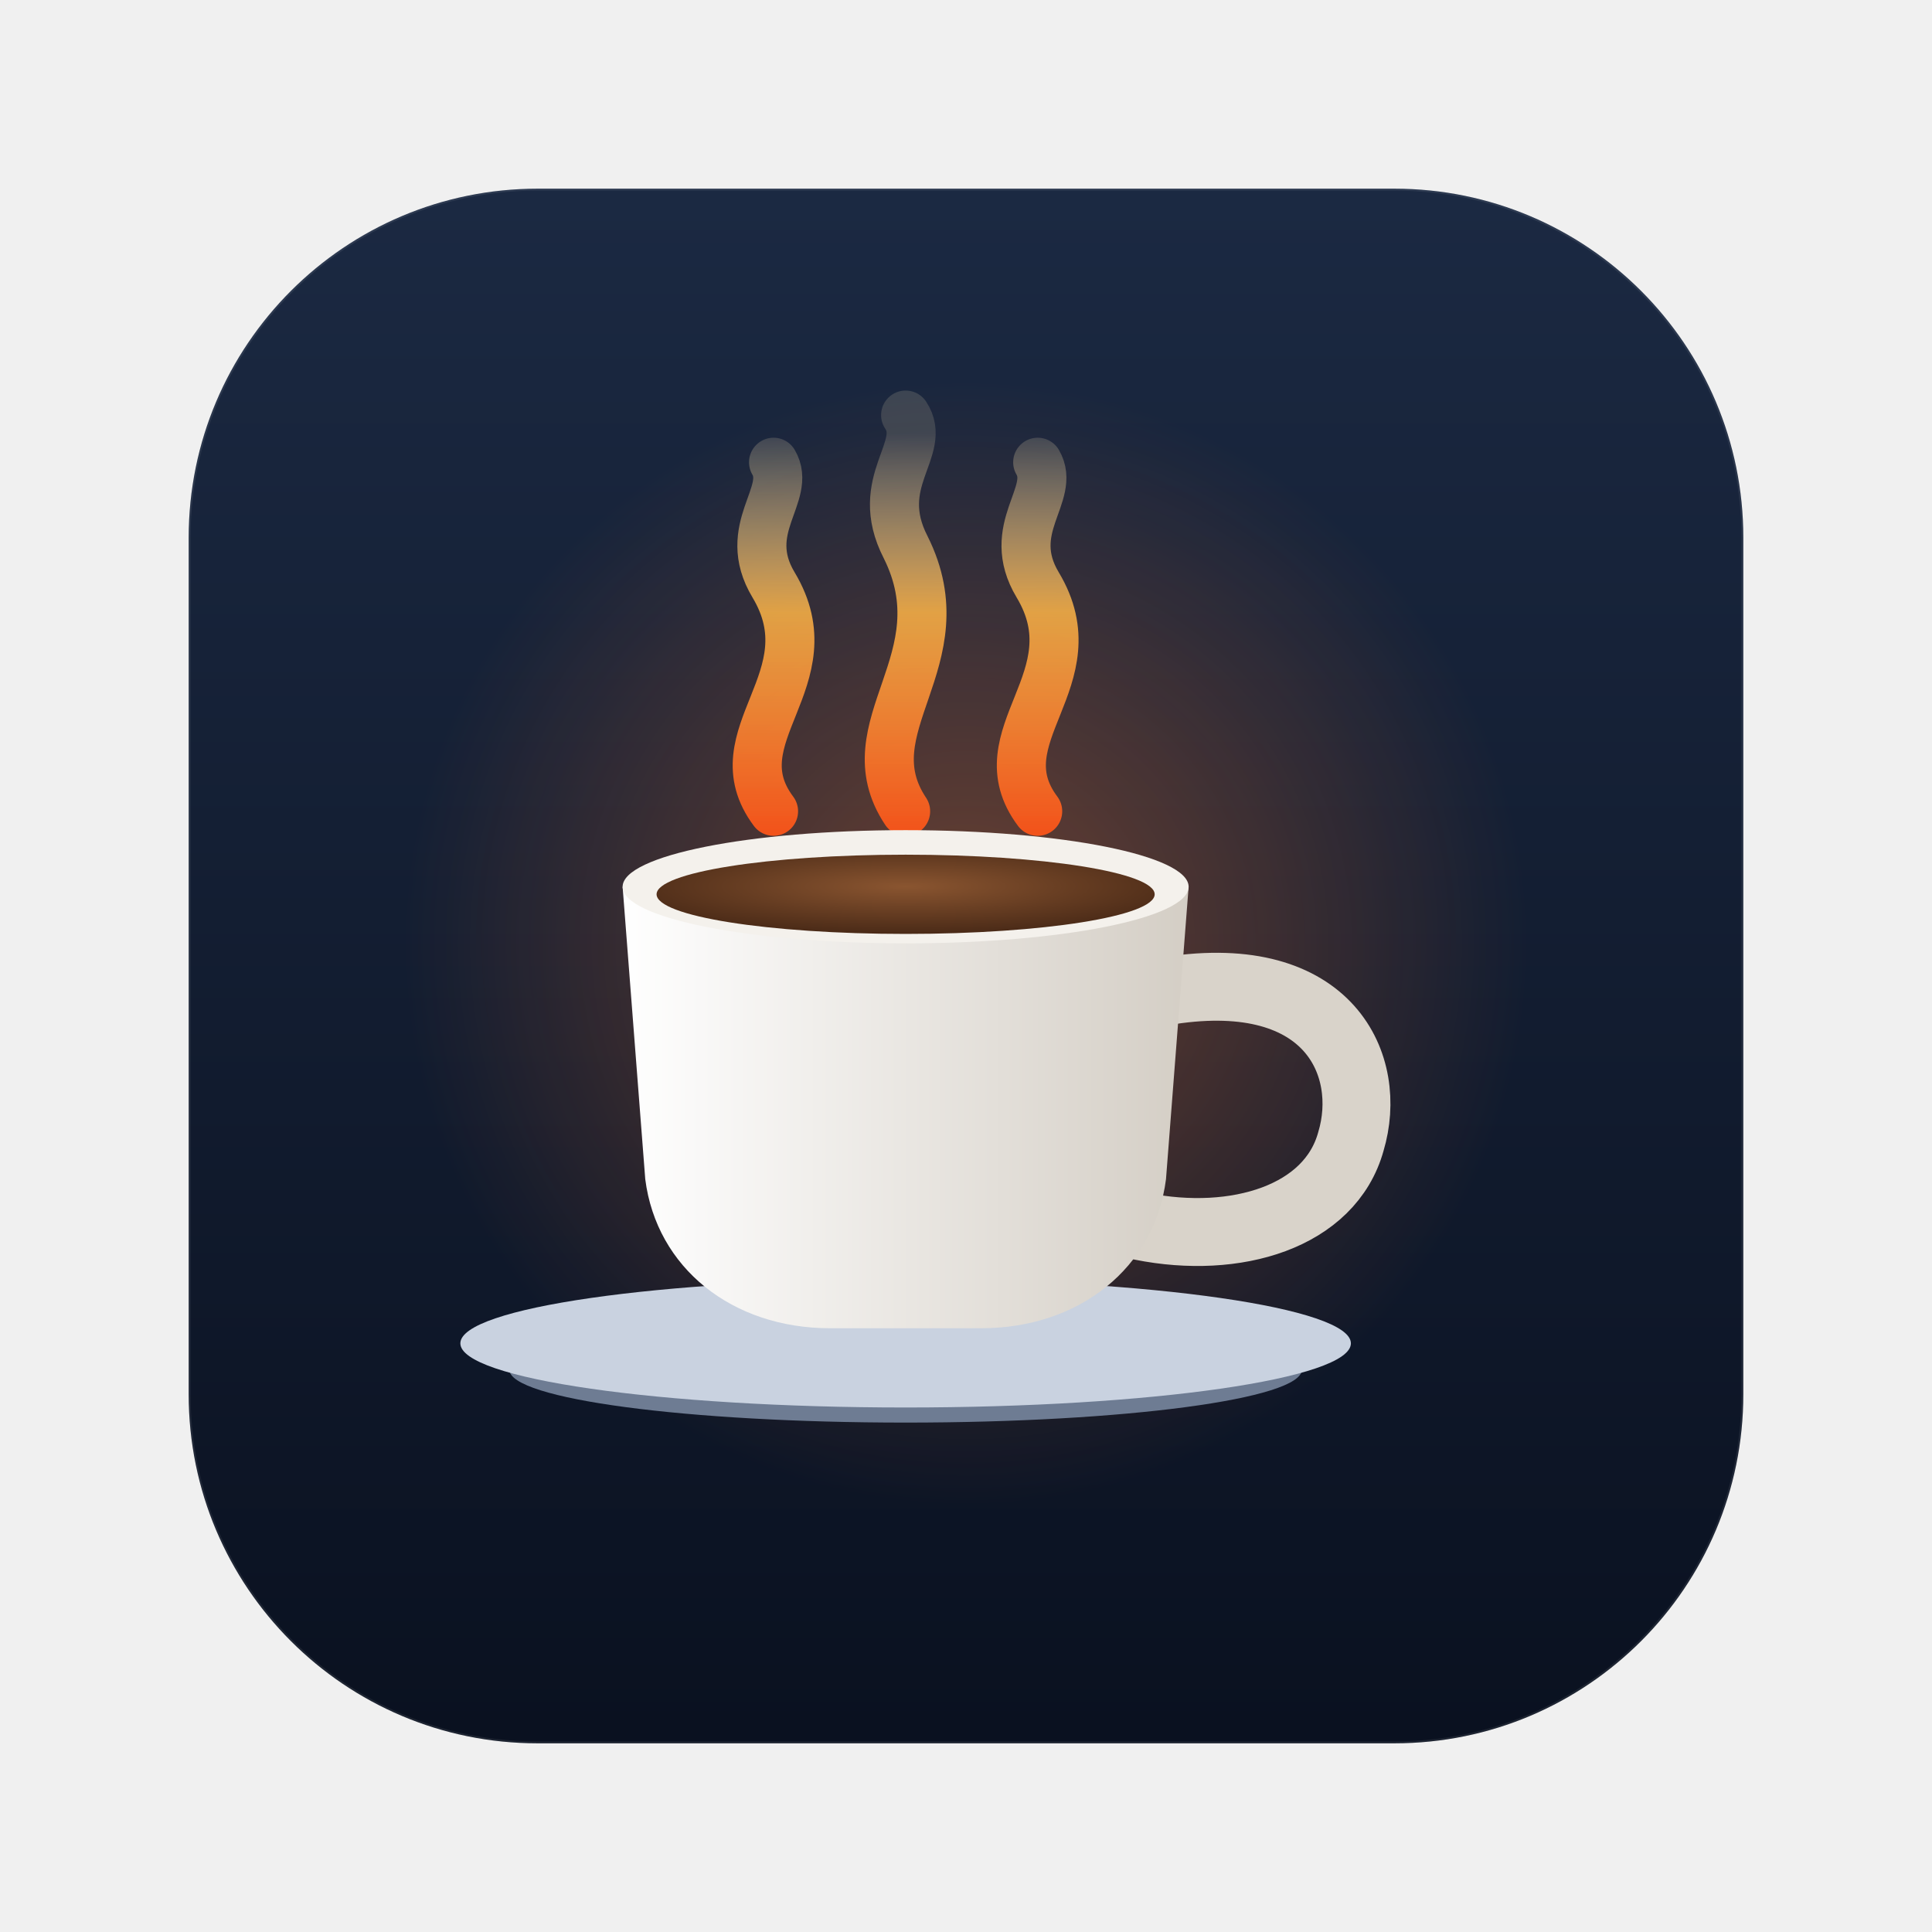
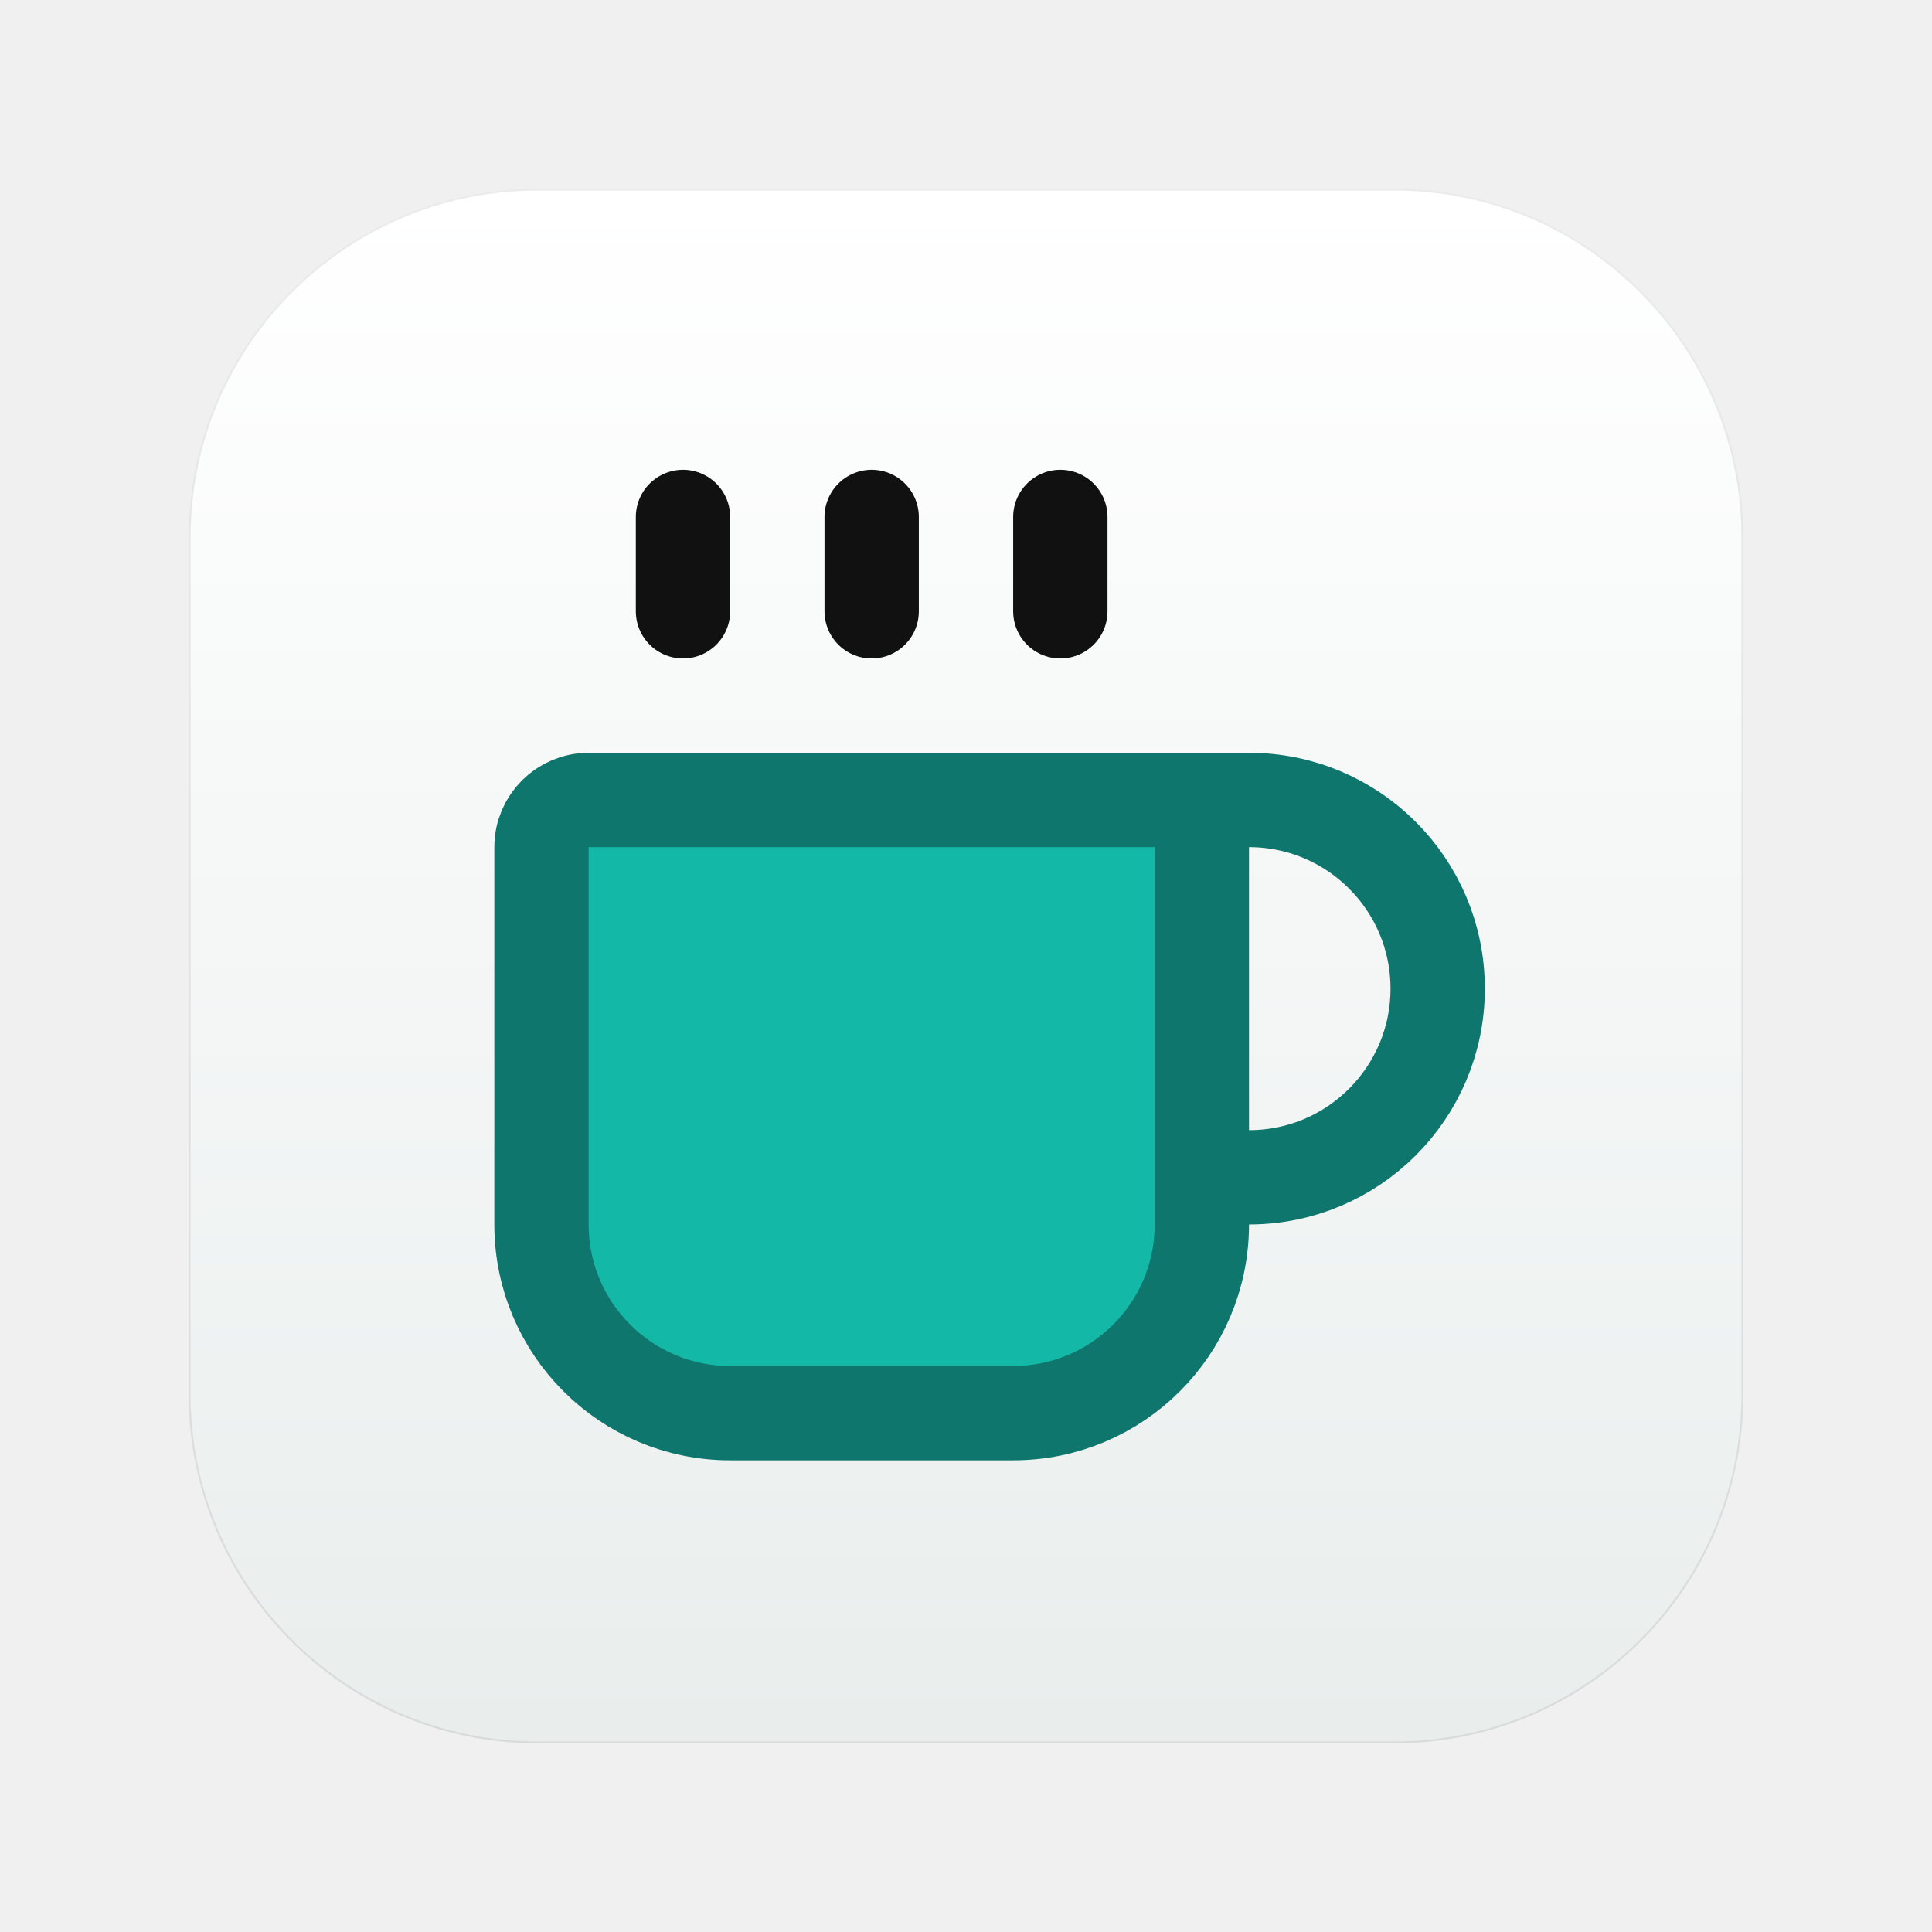
<svg xmlns="http://www.w3.org/2000/svg" viewBox="0 0 1024 1024" width="1024" height="1024">
  <defs>
    <linearGradient id="bg" x1="0" y1="0" x2="0" y2="1">
-       <stop offset="0" stop-color="#1B2942" />
-       <stop offset="1" stop-color="#0A1120" />
+       <stop offset="0" stop-color="#FFFFFF" />
+       <stop offset="1" stop-color="#E9EEED" />
    </linearGradient>
-     <radialGradient id="glow" cx="0.5" cy="0.5" r="0.5">
-       <stop offset="0" stop-color="#FF7A2E" stop-opacity="0.38" />
-       <stop offset="1" stop-color="#FF7A2E" stop-opacity="0" />
-     </radialGradient>
-     <linearGradient id="steam" gradientUnits="userSpaceOnUse" x1="0" y1="440" x2="0" y2="230">
-       <stop offset="0" stop-color="#F2541B" />
-       <stop offset="0.55" stop-color="#FFB547" stop-opacity="0.85" />
-       <stop offset="1" stop-color="#FFF0C4" stop-opacity="0.15" />
-     </linearGradient>
-     <linearGradient id="cup" x1="0" y1="0" x2="1" y2="0">
-       <stop offset="0" stop-color="#FFFFFF" />
-       <stop offset="1" stop-color="#D4CEC5" />
-     </linearGradient>
-     <radialGradient id="coffee" cx="0.5" cy="0.4" r="0.6">
-       <stop offset="0" stop-color="#8A5530" />
-       <stop offset="1" stop-color="#4A2A17" />
-     </radialGradient>
  </defs>
  <rect x="100" y="100" width="824" height="824" rx="185" fill="url(#bg)" />
-   <rect x="100.5" y="100.5" width="823" height="823" rx="184.5" fill="none" stroke="#FFFFFF" stroke-opacity="0.08" />
-   <circle cx="512" cy="500" r="300" fill="url(#glow)" />
-   <path d="M410 430 C380 390 440 360 410 310 C392 280 420 262 410 245 M480 430 C450 385 510 350 480 290 C462 255 492 238 480 220 M550 430 C520 390 580 360 550 310 C532 280 560 262 550 245" fill="none" stroke="url(#steam)" stroke-width="26" stroke-linecap="round" />
-   <ellipse cx="480" cy="726" rx="210" ry="28" fill="#6E7C93" />
-   <ellipse cx="480" cy="712" rx="236" ry="34" fill="#C9D2E0" />
-   <path d="M620 525 C705 512 728 565 716 605 C705 645 655 660 605 650" fill="none" stroke="#D9D3CA" stroke-width="36" stroke-linecap="round" />
-   <path d="M330 470 H630 L618 625 C612 672 572 704 520 704 H440 C388 704 348 672 342 625 Z" fill="url(#cup)" />
-   <ellipse cx="480" cy="470" rx="150" ry="30" fill="#F4F1EC" />
-   <ellipse cx="480" cy="474" rx="132" ry="21" fill="url(#coffee)" />
+   <rect x="100.5" y="100.5" width="823" height="823" rx="184.5" fill="none" stroke="#000000" stroke-opacity="0.08" />
+   <g transform="translate(212 224) scale(25)" fill="none" stroke-width="2" stroke-linecap="round" stroke-linejoin="round">
+     <path d="M4 8h12a1 1 0 0 1 1 1v8a4 4 0 0 1-4 4H7a4 4 0 0 1-4-4V9a1 1 0 0 1 1-1z" fill="#14B8A6" />
+     <path d="M16 8a1 1 0 0 1 1 1v8a4 4 0 0 1-4 4H7a4 4 0 0 1-4-4V9a1 1 0 0 1 1-1h14a4 4 0 1 1 0 8h-1" stroke="#0F766E" />
+     <path d="M6 2v2M10 2v2M14 2v2" stroke="#111111" />
+   </g>
</svg>
